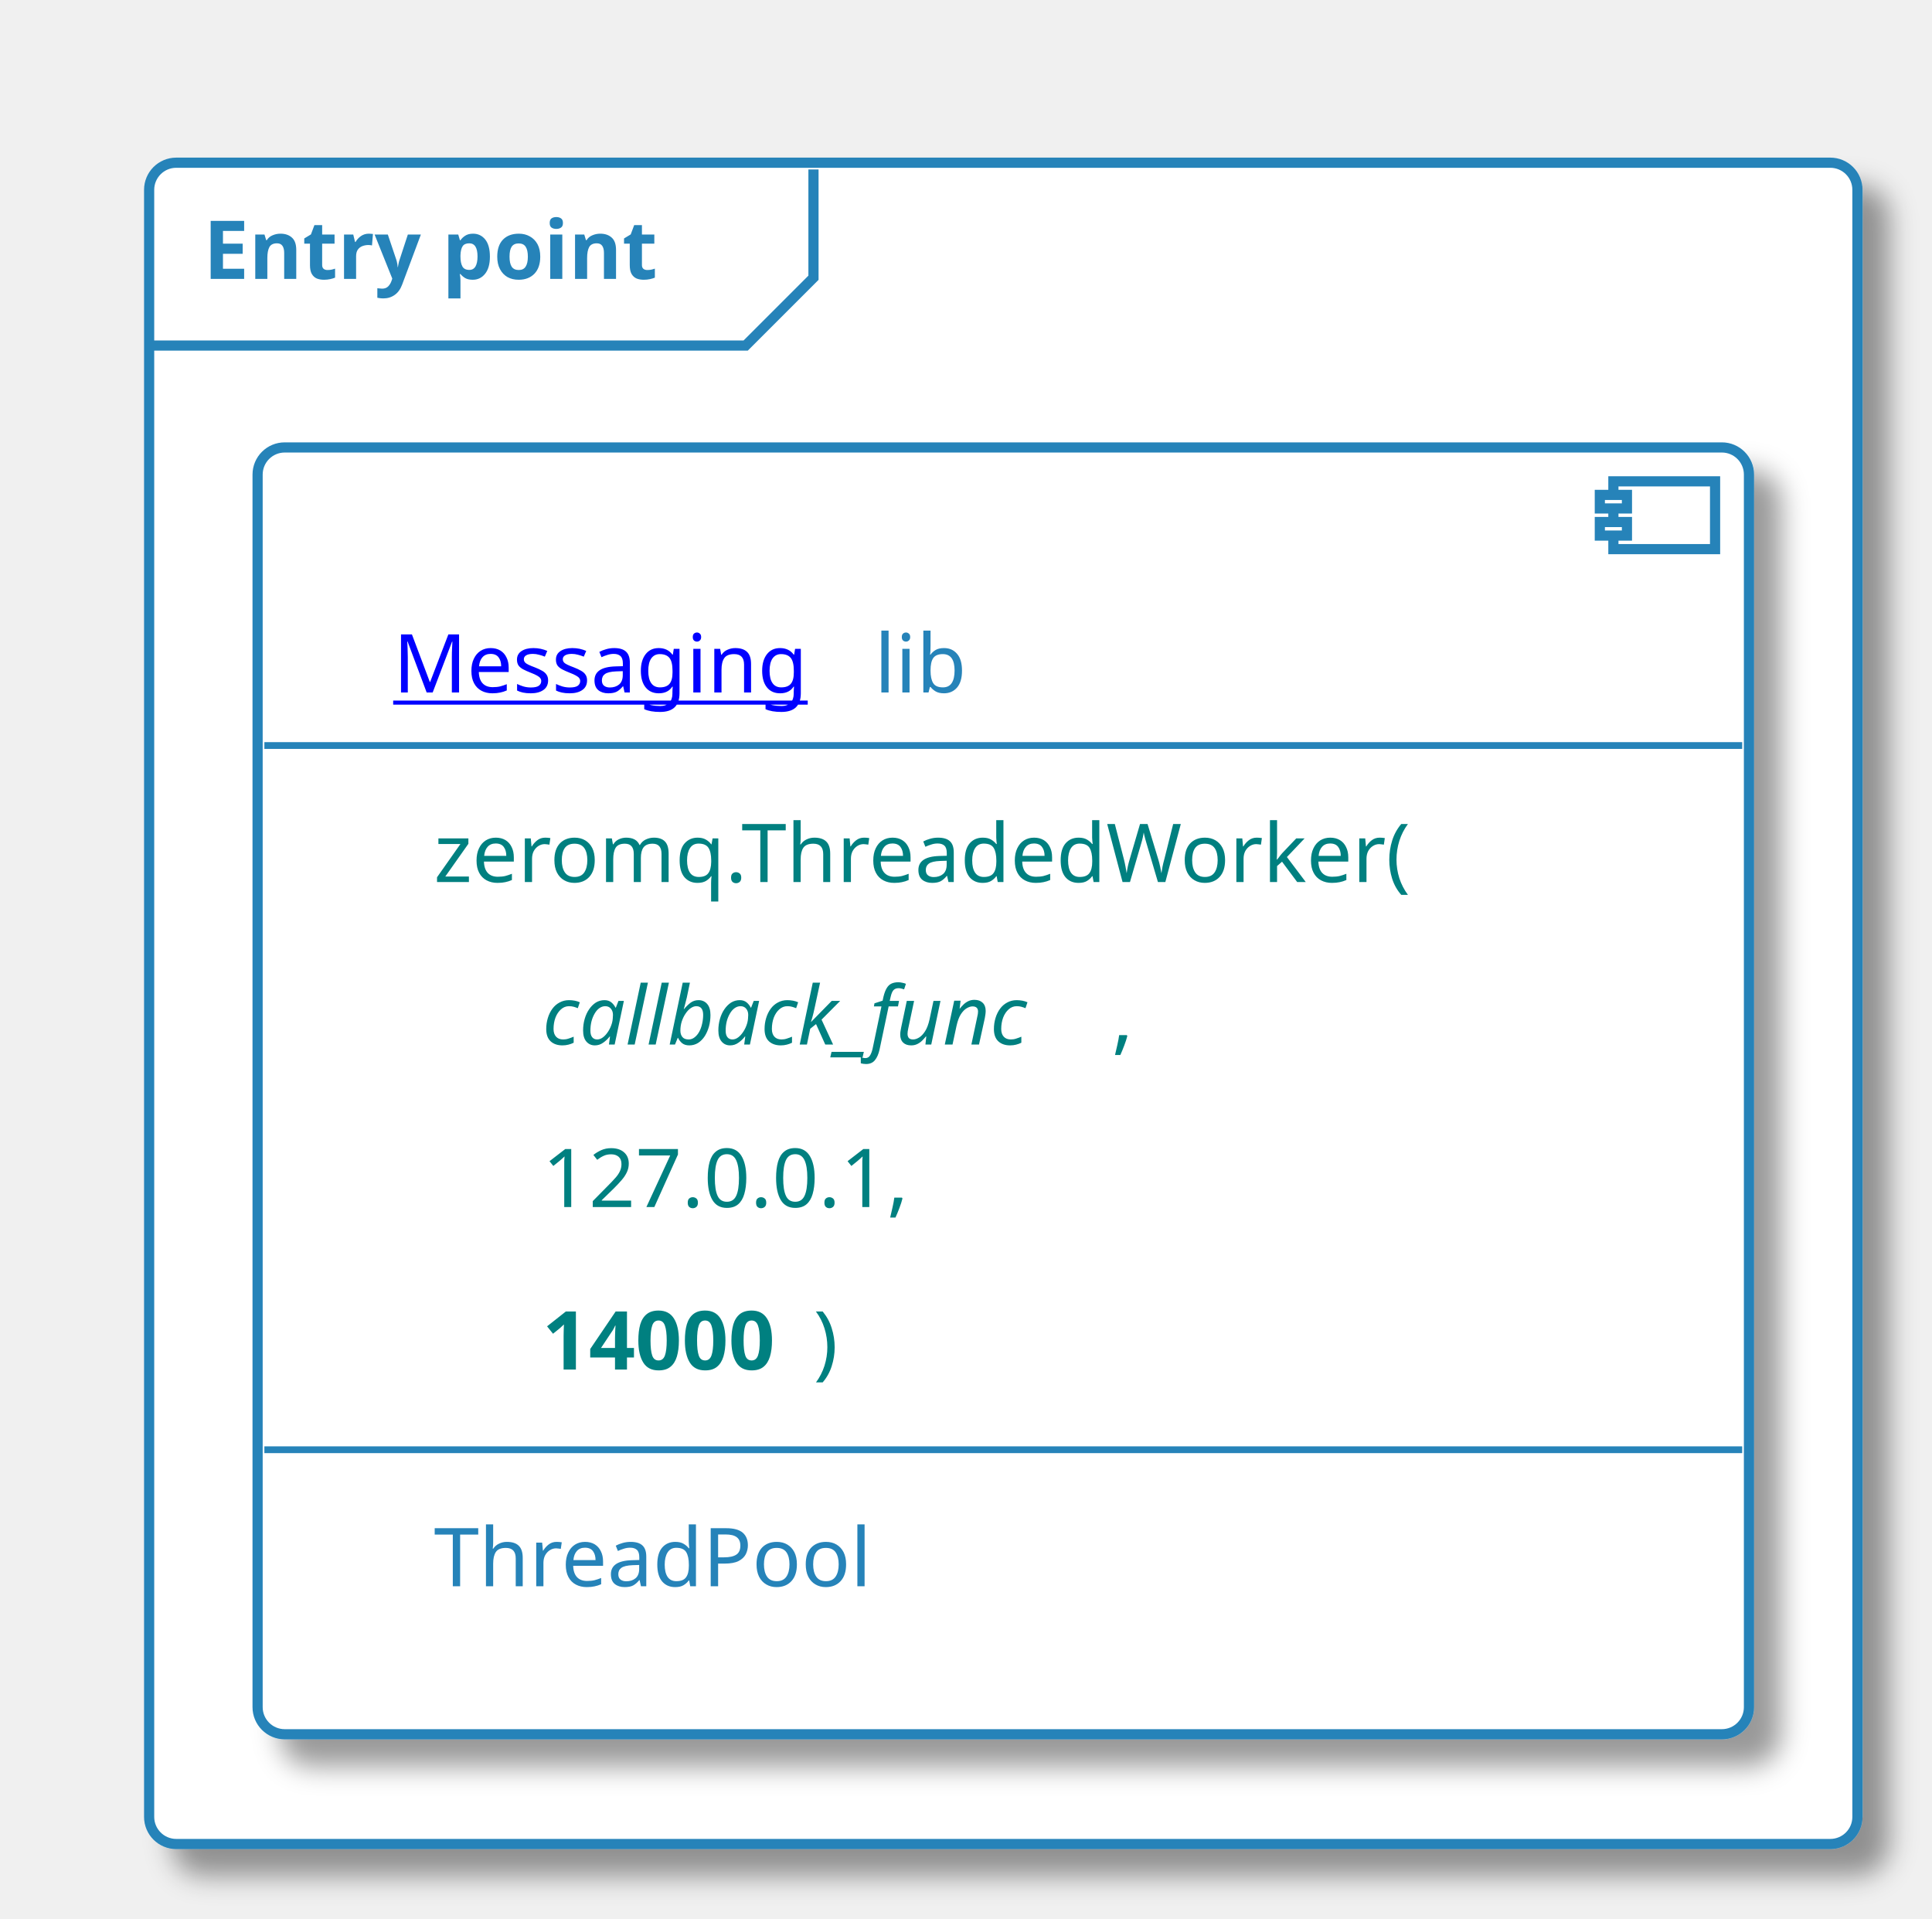
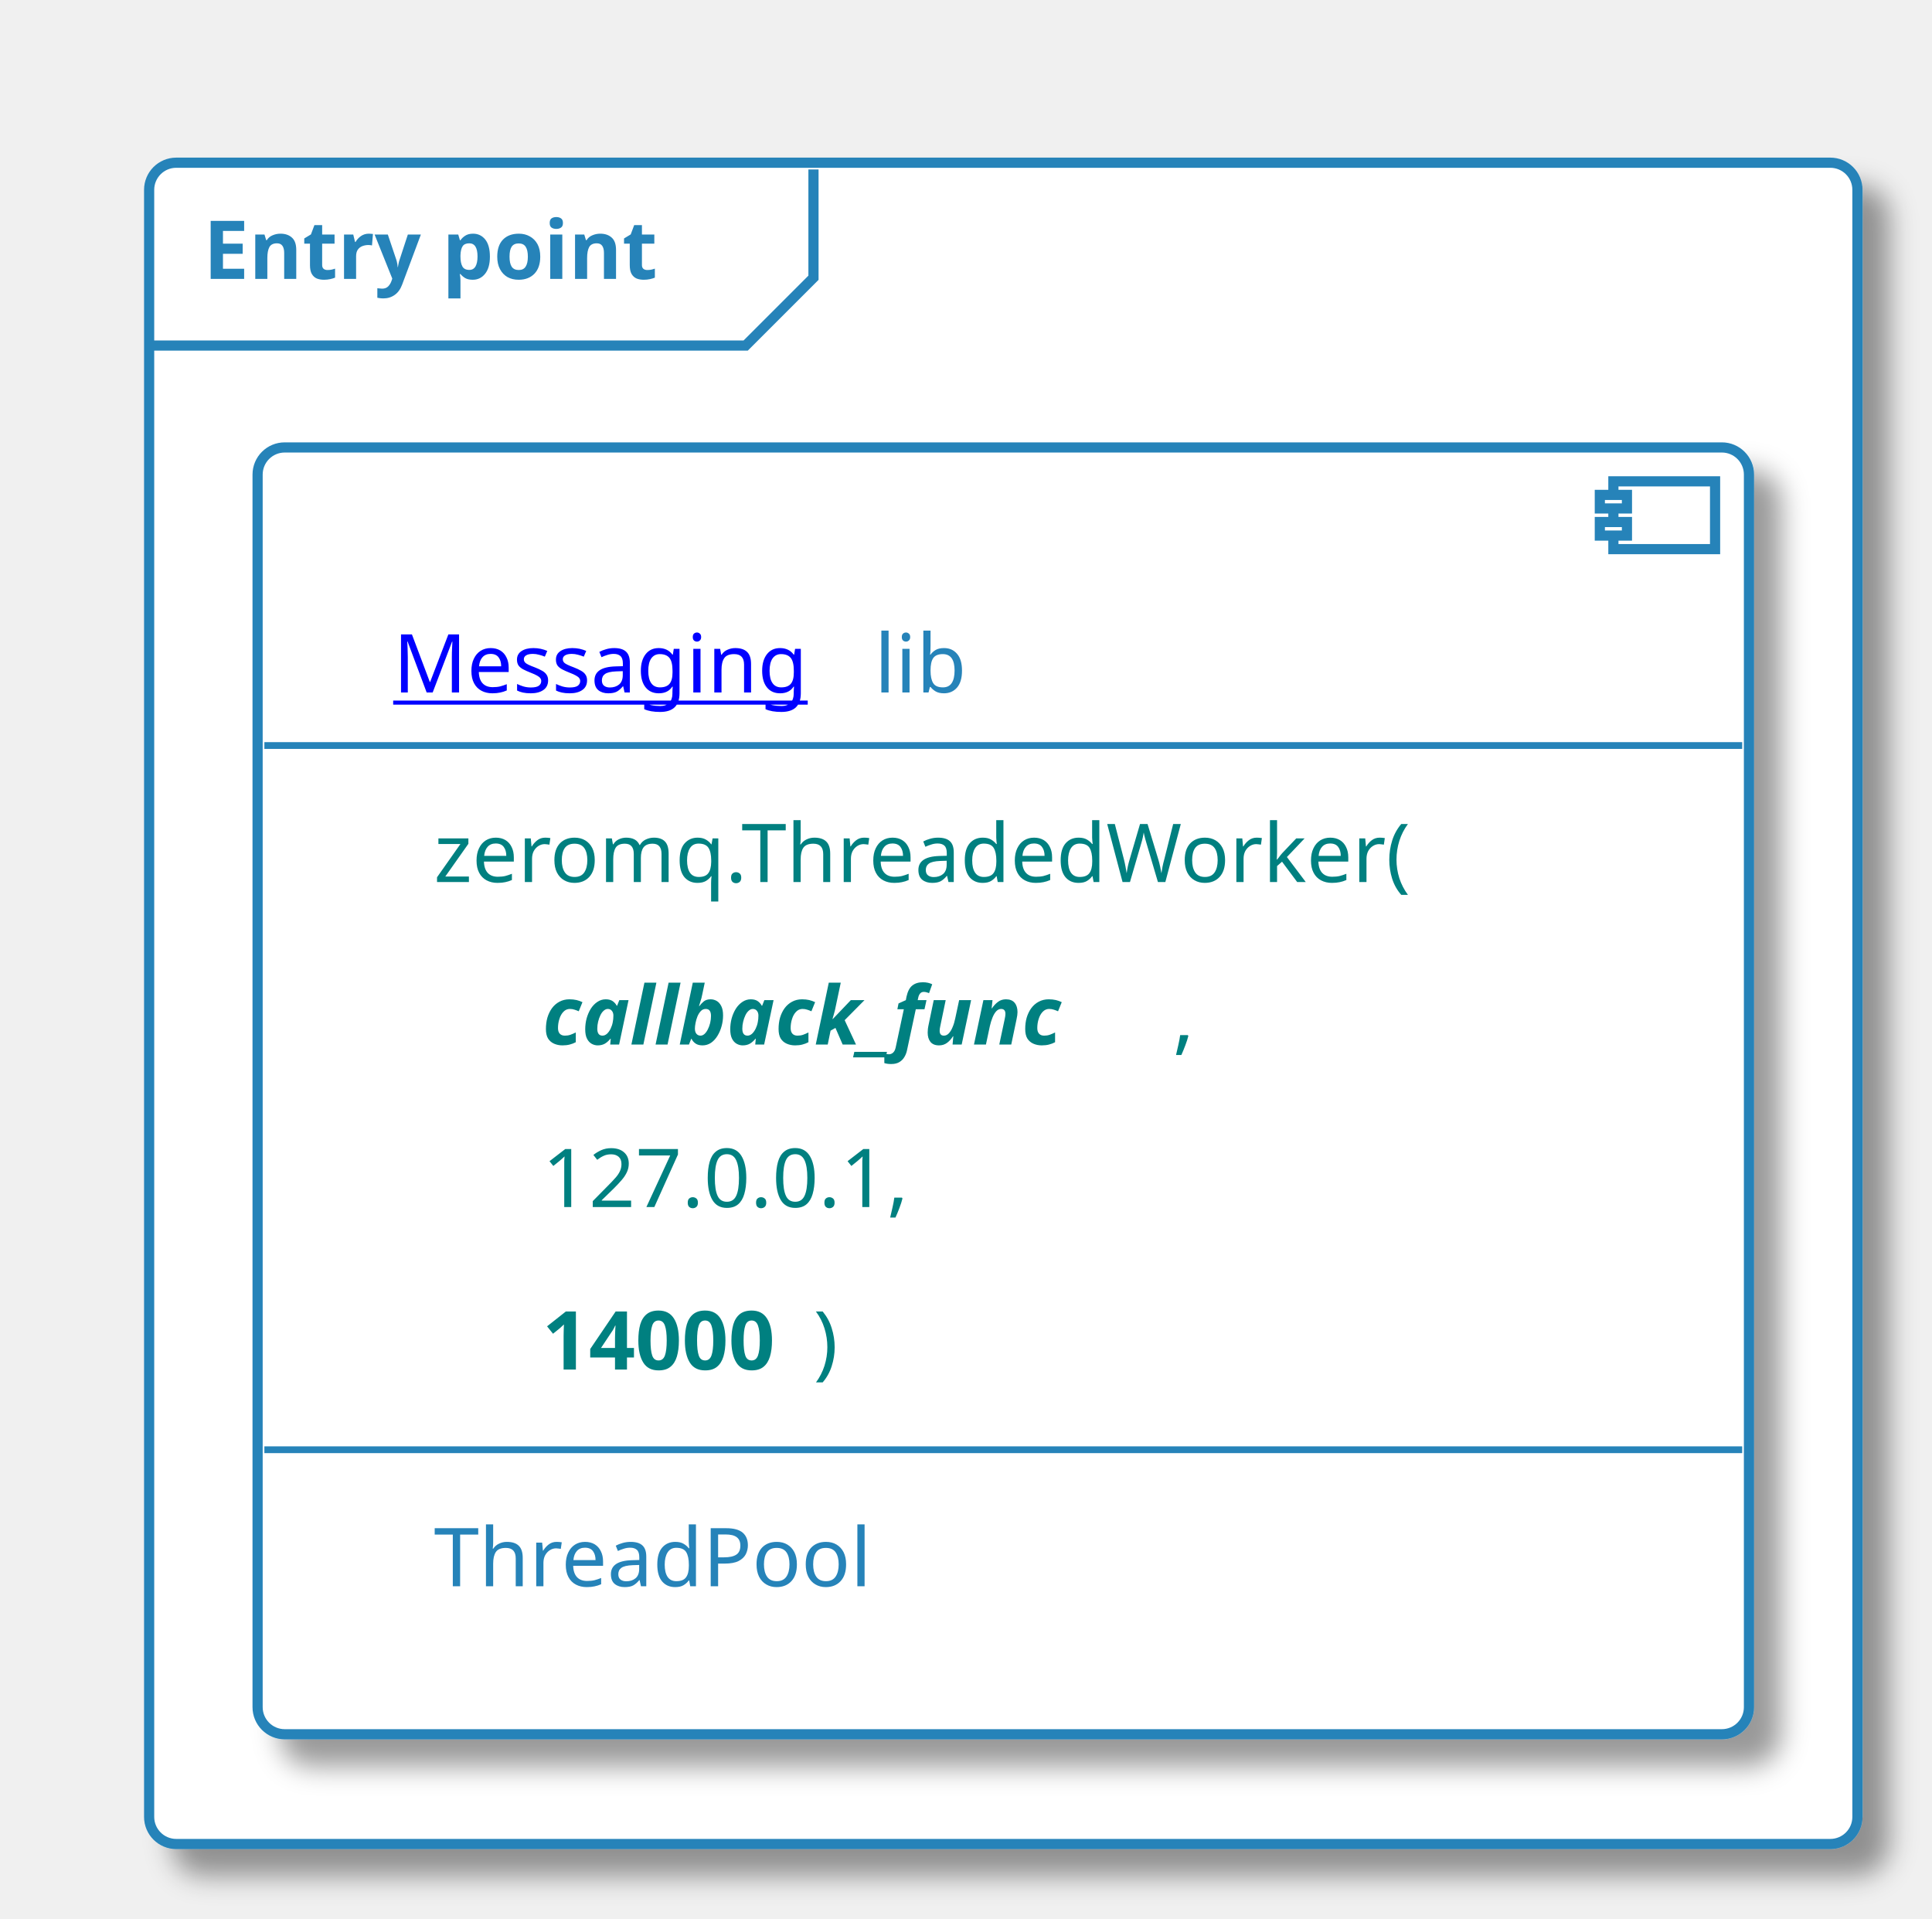
<svg xmlns="http://www.w3.org/2000/svg" xmlns:xlink="http://www.w3.org/1999/xlink" contentScriptType="application/ecmascript" contentStyleType="text/css" height="283px" preserveAspectRatio="none" style="width:285px;height:283px;background:#00000000;" version="1.1" viewBox="0 0 285 283" width="285px" zoomAndPan="magnify">
  <defs>
-     <filter height="300%" id="fxnuz8ppxlita" width="300%" x="-1" y="-1">
+     <filter height="300%" id="f124pmmvxujkm1" width="300%" x="-1" y="-1">
      <feGaussianBlur result="blurOut" stdDeviation="2.0" />
      <feColorMatrix in="blurOut" result="blurOut2" type="matrix" values="0 0 0 0 0 0 0 0 0 0 0 0 0 0 0 0 0 0 .4 0" />
      <feOffset dx="4.0" dy="4.0" in="blurOut2" result="blurOut3" />
      <feBlend in="SourceGraphic" in2="blurOut3" mode="normal" />
    </filter>
  </defs>
  <g>
-     <rect fill="#FFFFFF" filter="url(#fxnuz8ppxlita)" height="248" rx="4" ry="4" style="stroke: #2683B9; stroke-width: 1.5;" width="252" x="22" y="24" />
+     <rect fill="#FFFFFF" filter="url(#f124pmmvxujkm1)" height="248" rx="4" ry="4" style="stroke: #2683B9; stroke-width: 1.5;" width="252" x="22" y="24" />
    <path d="M120,25 L120,40.969 L110,50.969 L22,50.969 " fill="none" style="stroke: #2683B9; stroke-width: 1.5;" />
    <text fill="#2683B9" font-family="Verdana" font-size="12" font-weight="bold" lengthAdjust="spacingAndGlyphs" textLength="78" x="30" y="41.139">Entry point</text>
-     <rect fill="#FFFFFF" filter="url(#fxnuz8ppxlita)" height="189.812" rx="4" ry="4" style="stroke: #2683B9; stroke-width: 1.5;" width="220" x="38" y="66" />
+     <rect fill="#FFFFFF" filter="url(#f124pmmvxujkm1)" height="189.812" rx="4" ry="4" style="stroke: #2683B9; stroke-width: 1.5;" width="220" x="38" y="66" />
    <rect fill="#FFFFFF" height="10" style="stroke: #2683B9; stroke-width: 1.5;" width="15" x="238" y="71" />
    <rect fill="#FFFFFF" height="2" style="stroke: #2683B9; stroke-width: 1.5;" width="4" x="236" y="73" />
    <rect fill="#FFFFFF" height="2" style="stroke: #2683B9; stroke-width: 1.5;" width="4" x="236" y="77" />
    <a href="http://10.165.64.205/AI/Messaging" target="_top" title="http://10.165.64.205/AI/Messaging" xlink:actuate="onRequest" xlink:href="http://10.165.64.205/AI/Messaging" xlink:show="new" xlink:title="http://10.165.64.205/AI/Messaging" xlink:type="simple">
      <text fill="#0000FF" font-family="Verdana" font-size="12" lengthAdjust="spacingAndGlyphs" text-decoration="underline" textLength="67" x="58" y="102.139">Messaging</text>
    </a>
    <text fill="#2683B9" font-family="Verdana" font-size="12" lengthAdjust="spacingAndGlyphs" textLength="14" x="129" y="102.139">lib</text>
    <line style="stroke: #2683B9; stroke-width: 1.0;" x1="39" x2="257" y1="109.969" y2="109.969" />
    <text fill="#008080" font-family="Verdana" font-size="12" lengthAdjust="spacingAndGlyphs" textLength="158" x="64" y="130.107">zeromq.ThreadedWorker(</text>
    <text fill="#008080" font-family="Verdana" font-size="12" lengthAdjust="spacingAndGlyphs" textLength="0" x="80" y="154.076" />
-     <text fill="#008080" font-family="Verdana" font-size="12" font-style="italic" lengthAdjust="spacingAndGlyphs" textLength="84" x="80" y="154.076">callback_func</text>
-     <text fill="#008080" font-family="Verdana" font-size="12" lengthAdjust="spacingAndGlyphs" textLength="4" x="164" y="154.076">,</text>
+     <text fill="#008080" font-family="Verdana" font-size="12" font-style="italic" font-weight="bold" lengthAdjust="spacingAndGlyphs" textLength="93" x="80" y="154.076">callback_func</text>
+     <text fill="#008080" font-family="Verdana" font-size="12" lengthAdjust="spacingAndGlyphs" textLength="4" x="173" y="154.076">,</text>
    <text fill="#008080" font-family="Verdana" font-size="12" lengthAdjust="spacingAndGlyphs" textLength="64" x="80" y="178.045">127.0.0.1,</text>
    <text fill="#008080" font-family="Verdana" font-size="12" lengthAdjust="spacingAndGlyphs" textLength="0" x="80" y="202.014" />
    <text fill="#008080" font-family="Verdana" font-size="12" font-weight="bold" lengthAdjust="spacingAndGlyphs" textLength="40" x="80" y="202.014">14000</text>
    <text fill="#008080" font-family="Verdana" font-size="12" lengthAdjust="spacingAndGlyphs" textLength="5" x="120" y="202.014">)</text>
    <line style="stroke: #2683B9; stroke-width: 1.0;" x1="39" x2="257" y1="213.844" y2="213.844" />
    <text fill="#2683B9" font-family="Verdana" font-size="12" lengthAdjust="spacingAndGlyphs" textLength="71" x="64" y="233.982">ThreadPool</text>
  </g>
</svg>
